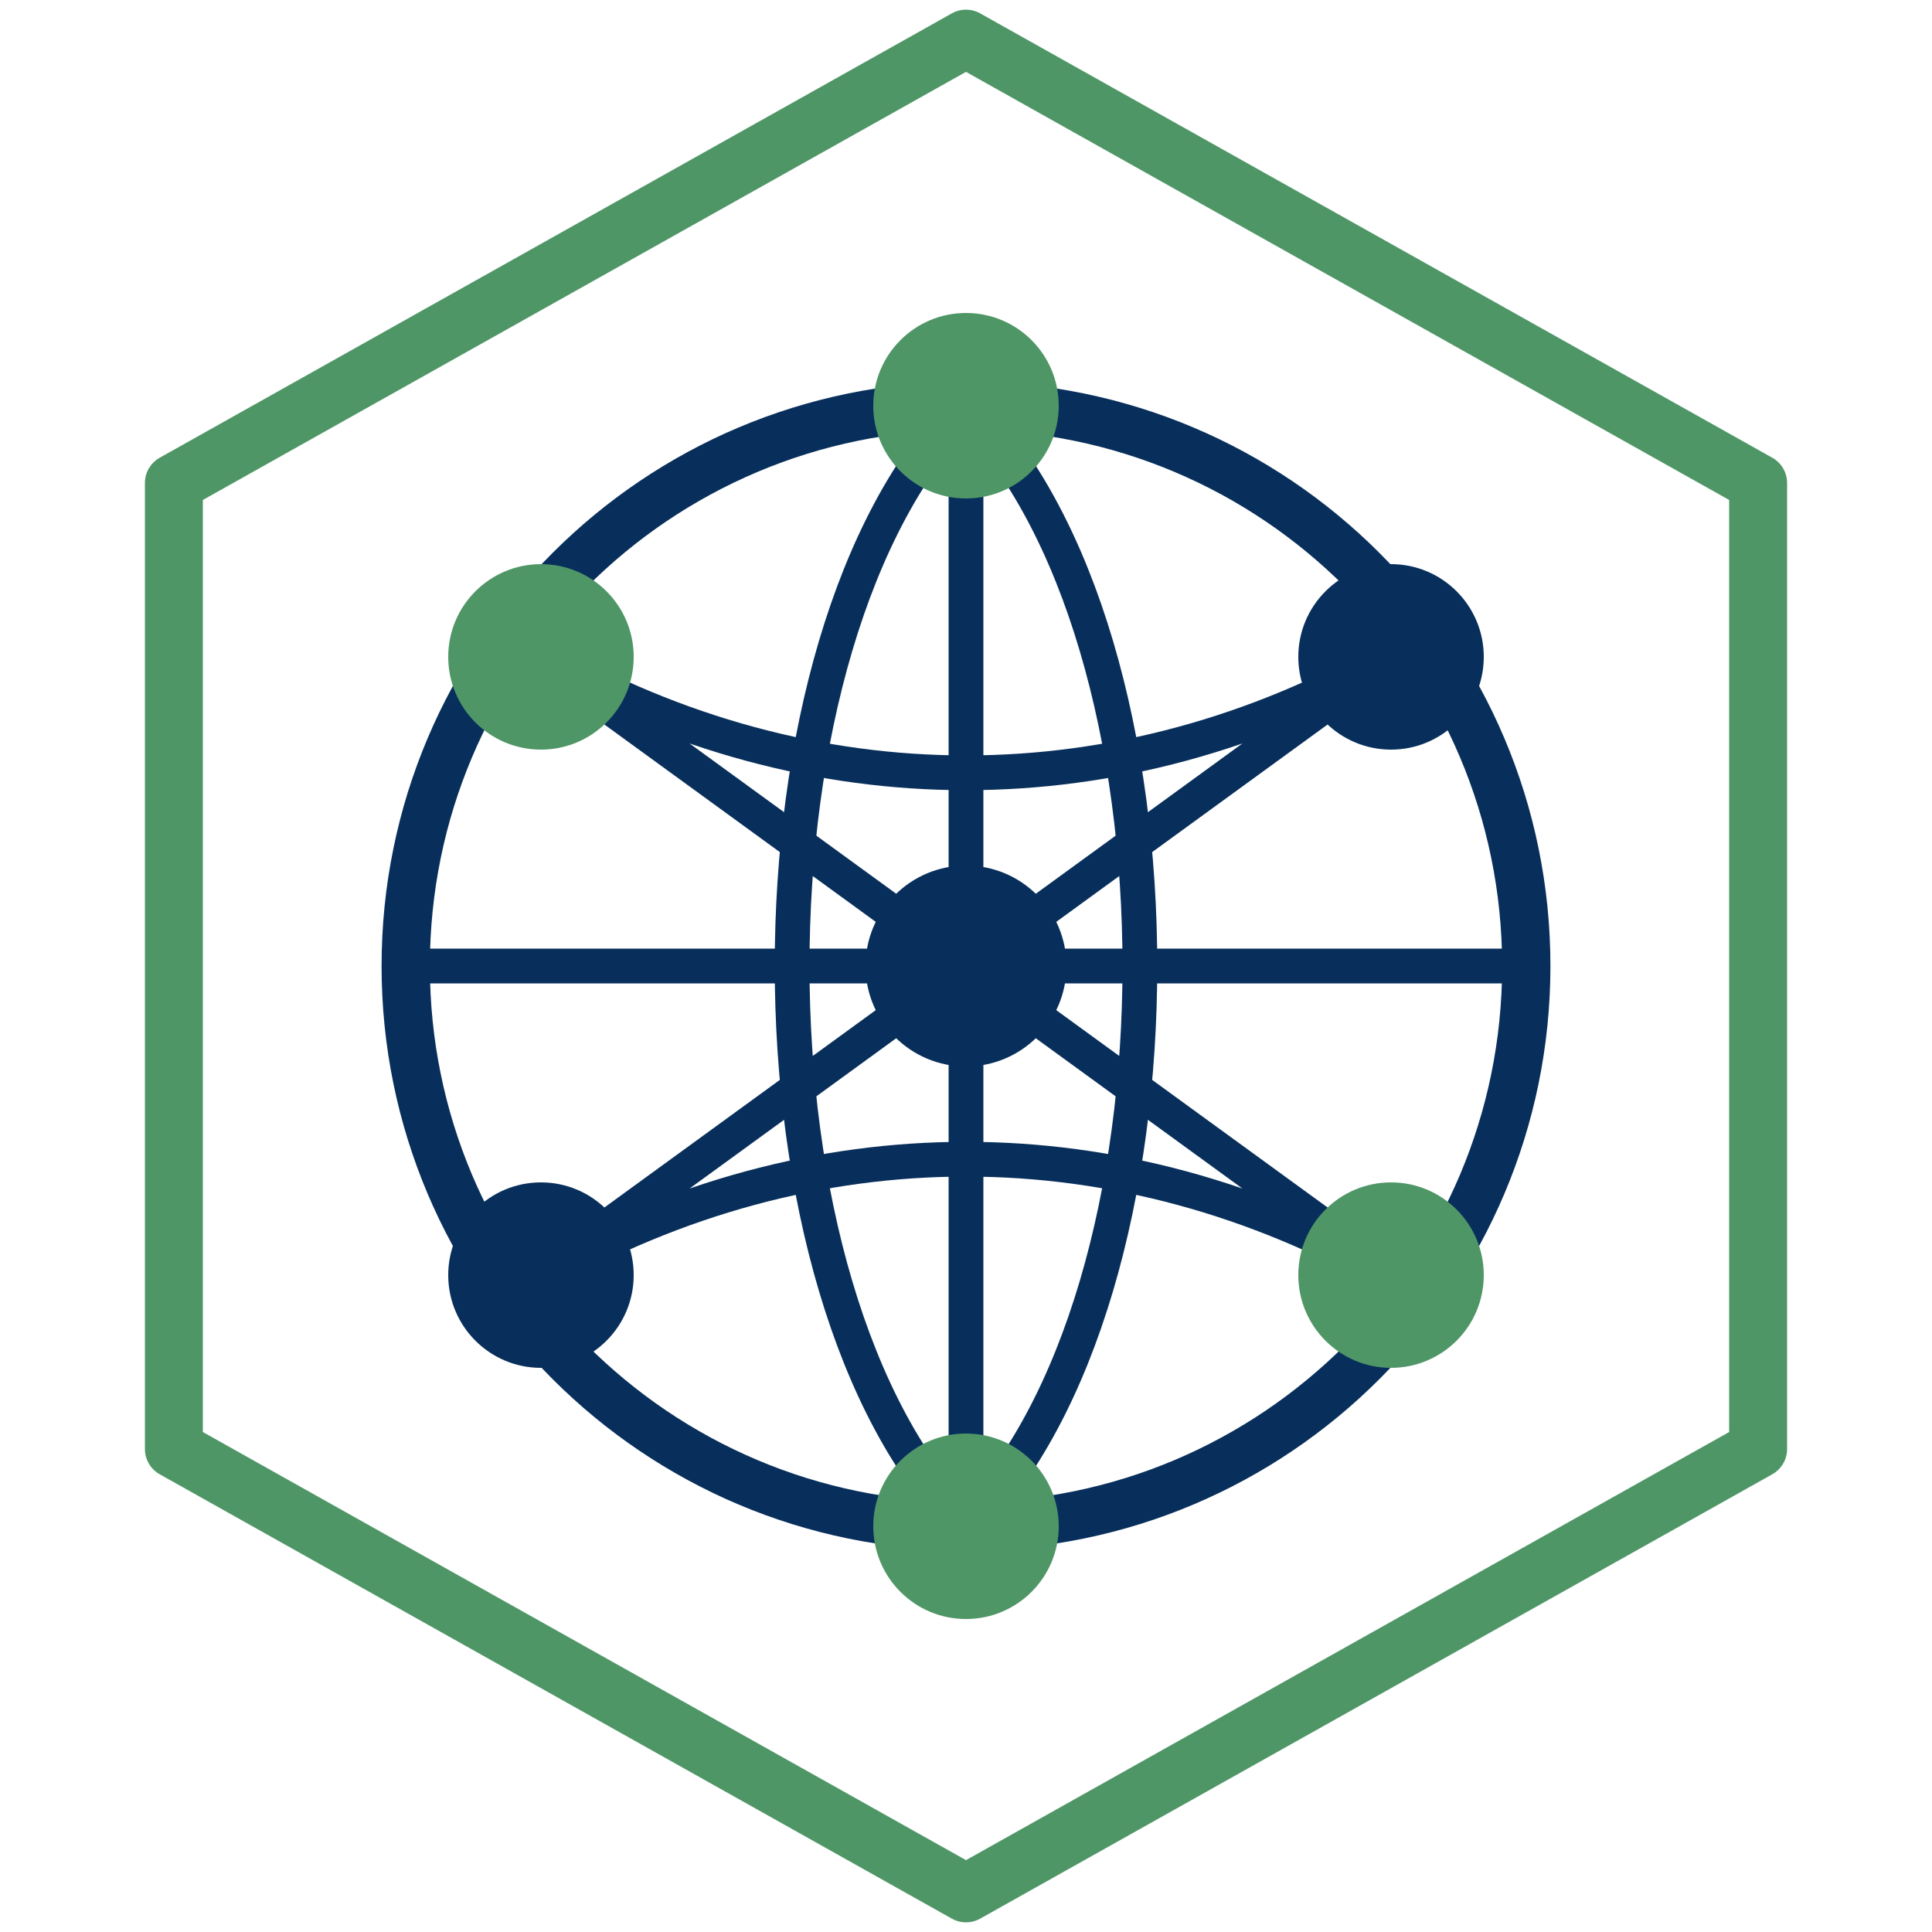
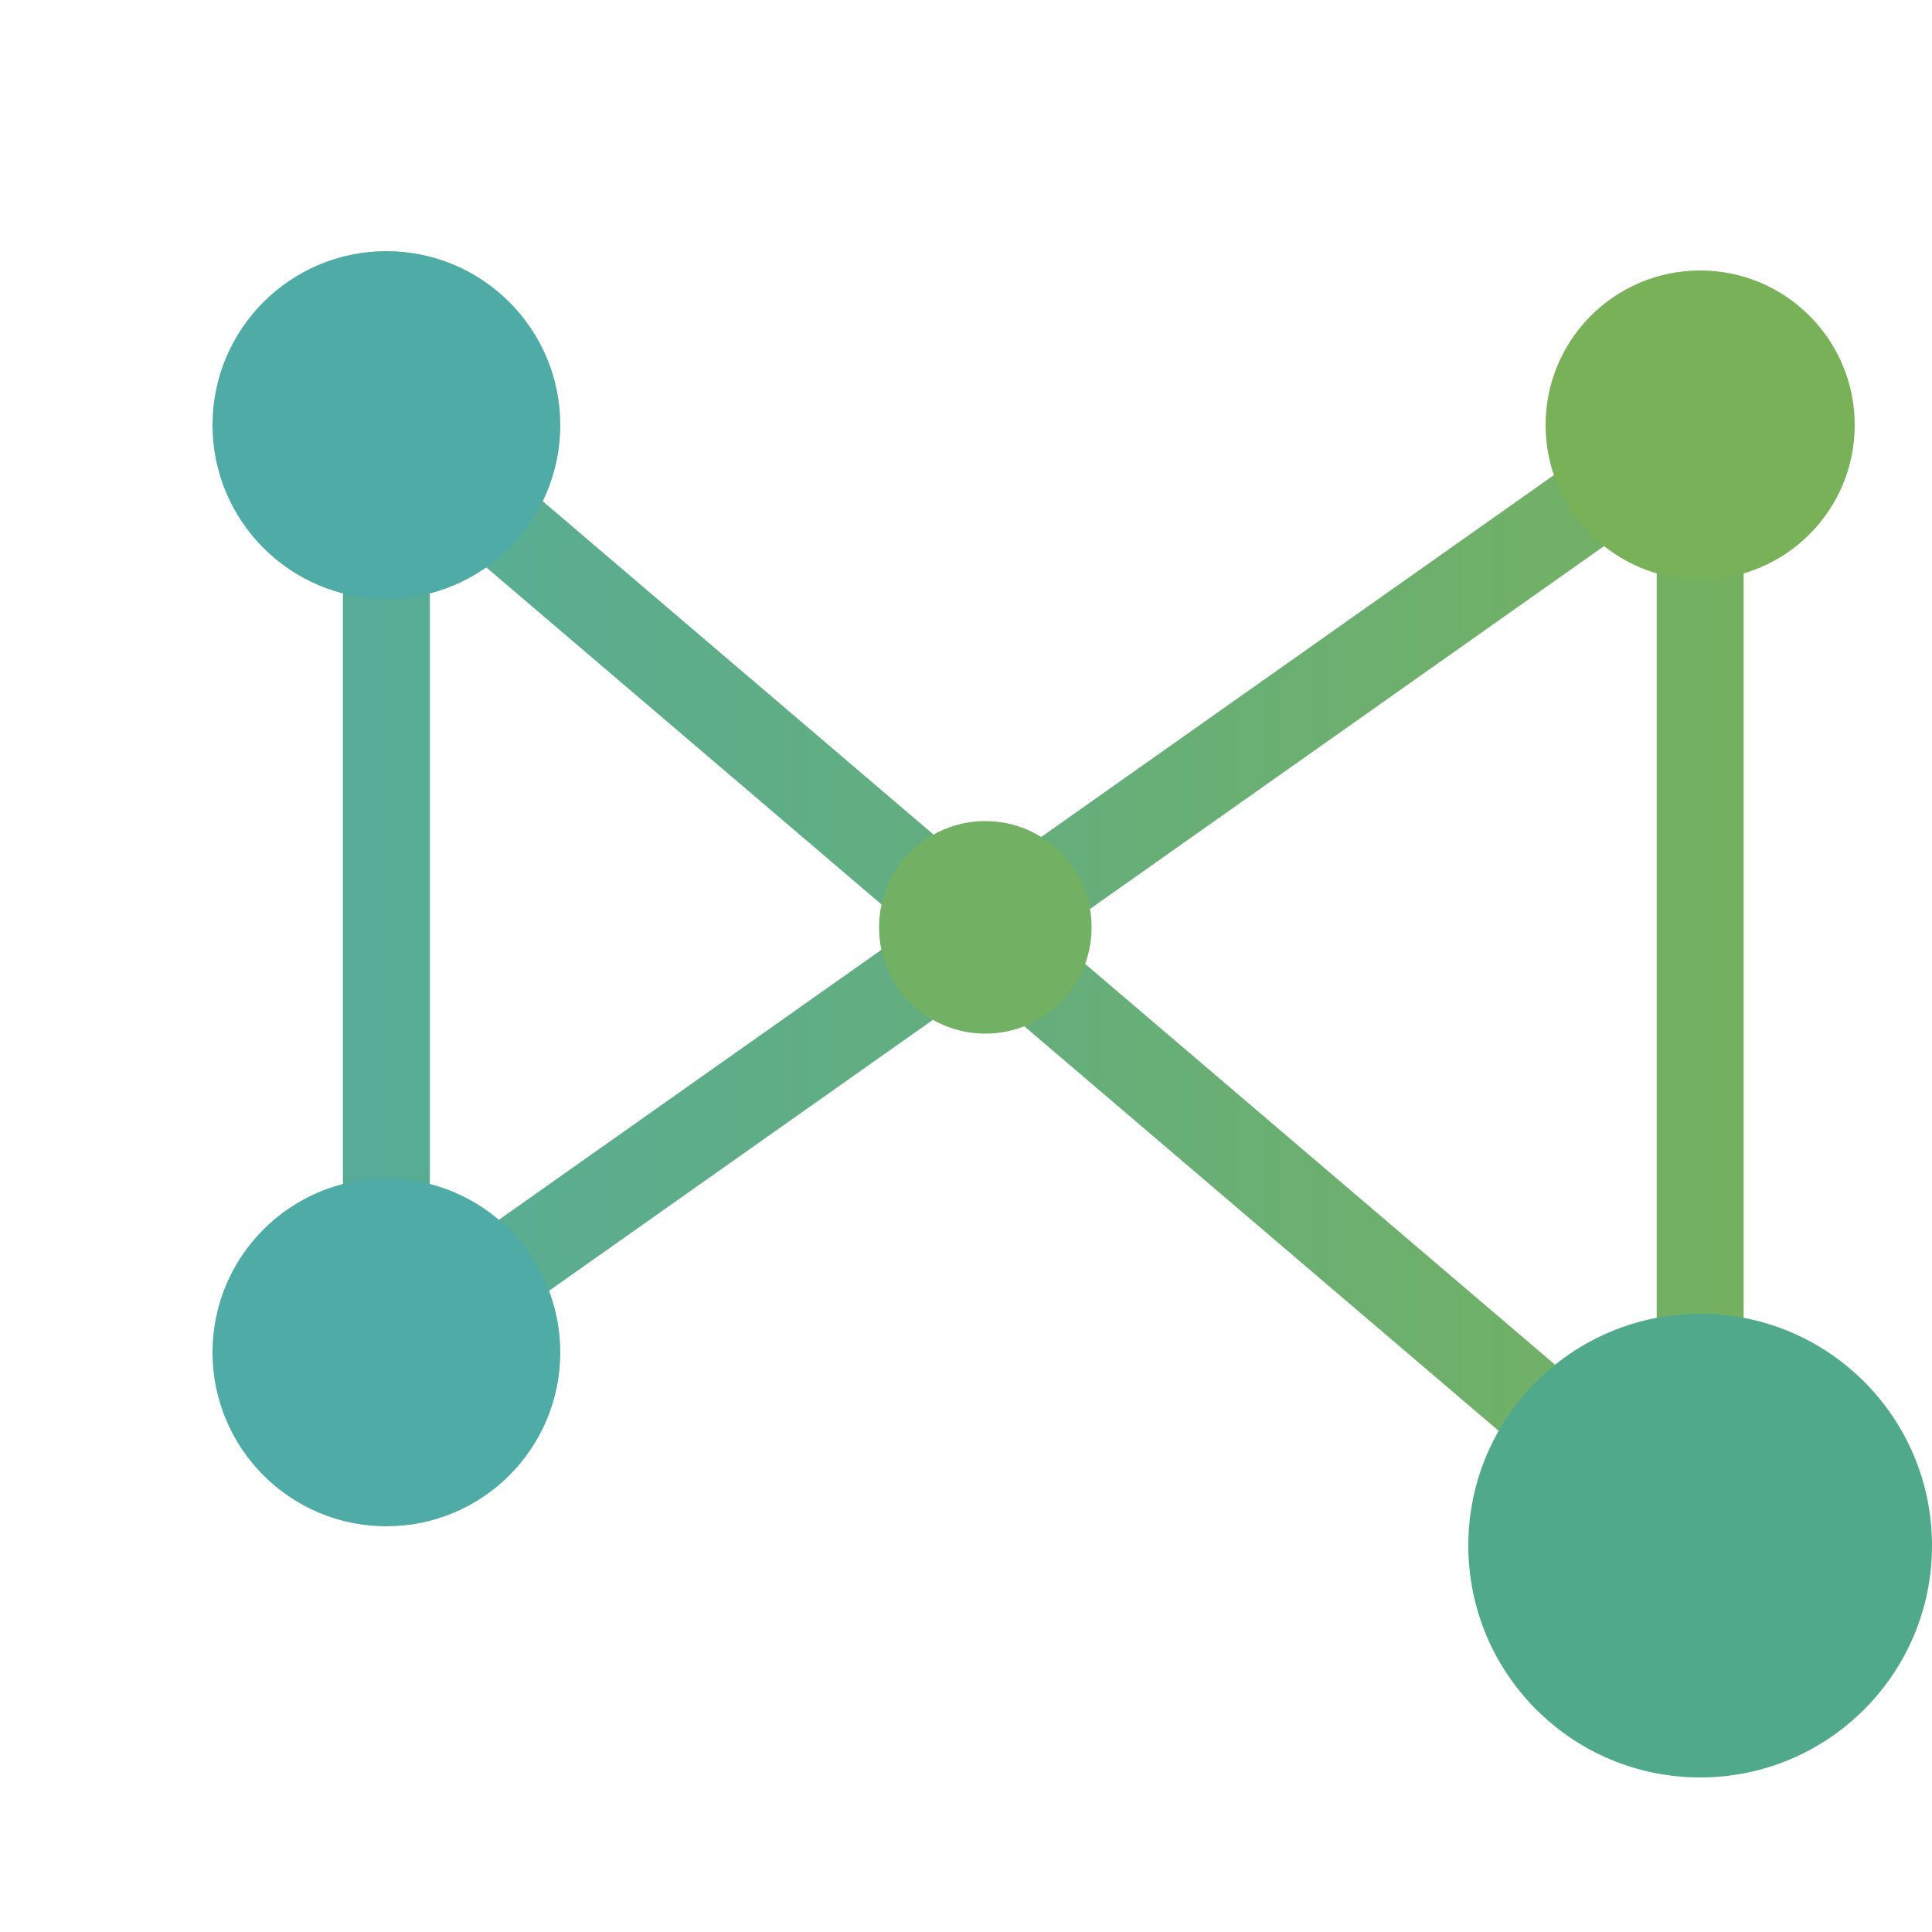
- <svg xmlns="http://www.w3.org/2000/svg" width="120" height="120" viewBox="0 0 100 100" role="img" aria-labelledby="title">
-   <path d="M50 2 91 25v50L50 98 9 75V25Z" fill="none" stroke="#4f9667" stroke-width="3" stroke-linecap="round" stroke-linejoin="round" />
-   <circle cx="50" cy="50" r="29" fill="none" stroke="#082f5b" stroke-width="2.5" />
-   <g fill="none" stroke="#082f5b" stroke-linecap="round" stroke-linejoin="round">
-     <path d="M21 50h58M50 21c12 12 12 46 0 58M50 21c-12 12-12 46 0 58" stroke-width="1.8" />
-     <path d="M28 34c14 8 30 8 44 0M28 66c14-8 30-8 44 0M28 34 50 50 72 34M28 66 50 50 72 66M50 21v58" stroke-width="1.8" />
+ <svg xmlns="http://www.w3.org/2000/svg" viewBox="0 0 100 100">
+   <defs>
+     <linearGradient id="npographGradient" x1="0" y1="0" x2="100" y2="0" gradientUnits="userSpaceOnUse">
+       <stop offset="0%" stop-color="#4EABA5" />
+       <stop offset="100%" stop-color="#79B158" />
+     </linearGradient>
+   </defs>
+   <g fill="none" stroke="url(#npographGradient)" stroke-width="4.5" stroke-linecap="round">
+     <line x1="20" y1="22" x2="20" y2="70" />
+     <line x1="20" y1="22" x2="88" y2="80" />
+     <line x1="20" y1="70" x2="88" y2="22" />
+     <line x1="88" y1="22" x2="88" y2="80" />
  </g>
-   <circle cx="28" cy="34" r="4.8" fill="#4f9667" />
-   <circle cx="72" cy="34" r="4.8" fill="#082f5b" />
-   <circle cx="50" cy="50" r="5.2" fill="#082f5b" />
-   <circle cx="28" cy="66" r="4.8" fill="#082f5b" />
-   <circle cx="72" cy="66" r="4.8" fill="#4f9667" />
-   <circle cx="50" cy="21" r="4.8" fill="#4f9667" />
-   <circle cx="50" cy="79" r="4.8" fill="#4f9667" />
+   <circle cx="20" cy="22" r="9" fill="#4EABA5" />
+   <circle cx="20" cy="70" r="9" fill="#4EABA5" />
+   <circle cx="51" cy="48" r="5.5" fill="#72B163" />
+   <circle cx="88" cy="22" r="8" fill="#79B158" />
+   <circle cx="88" cy="80" r="12" fill="#4FA98A" />
</svg>
